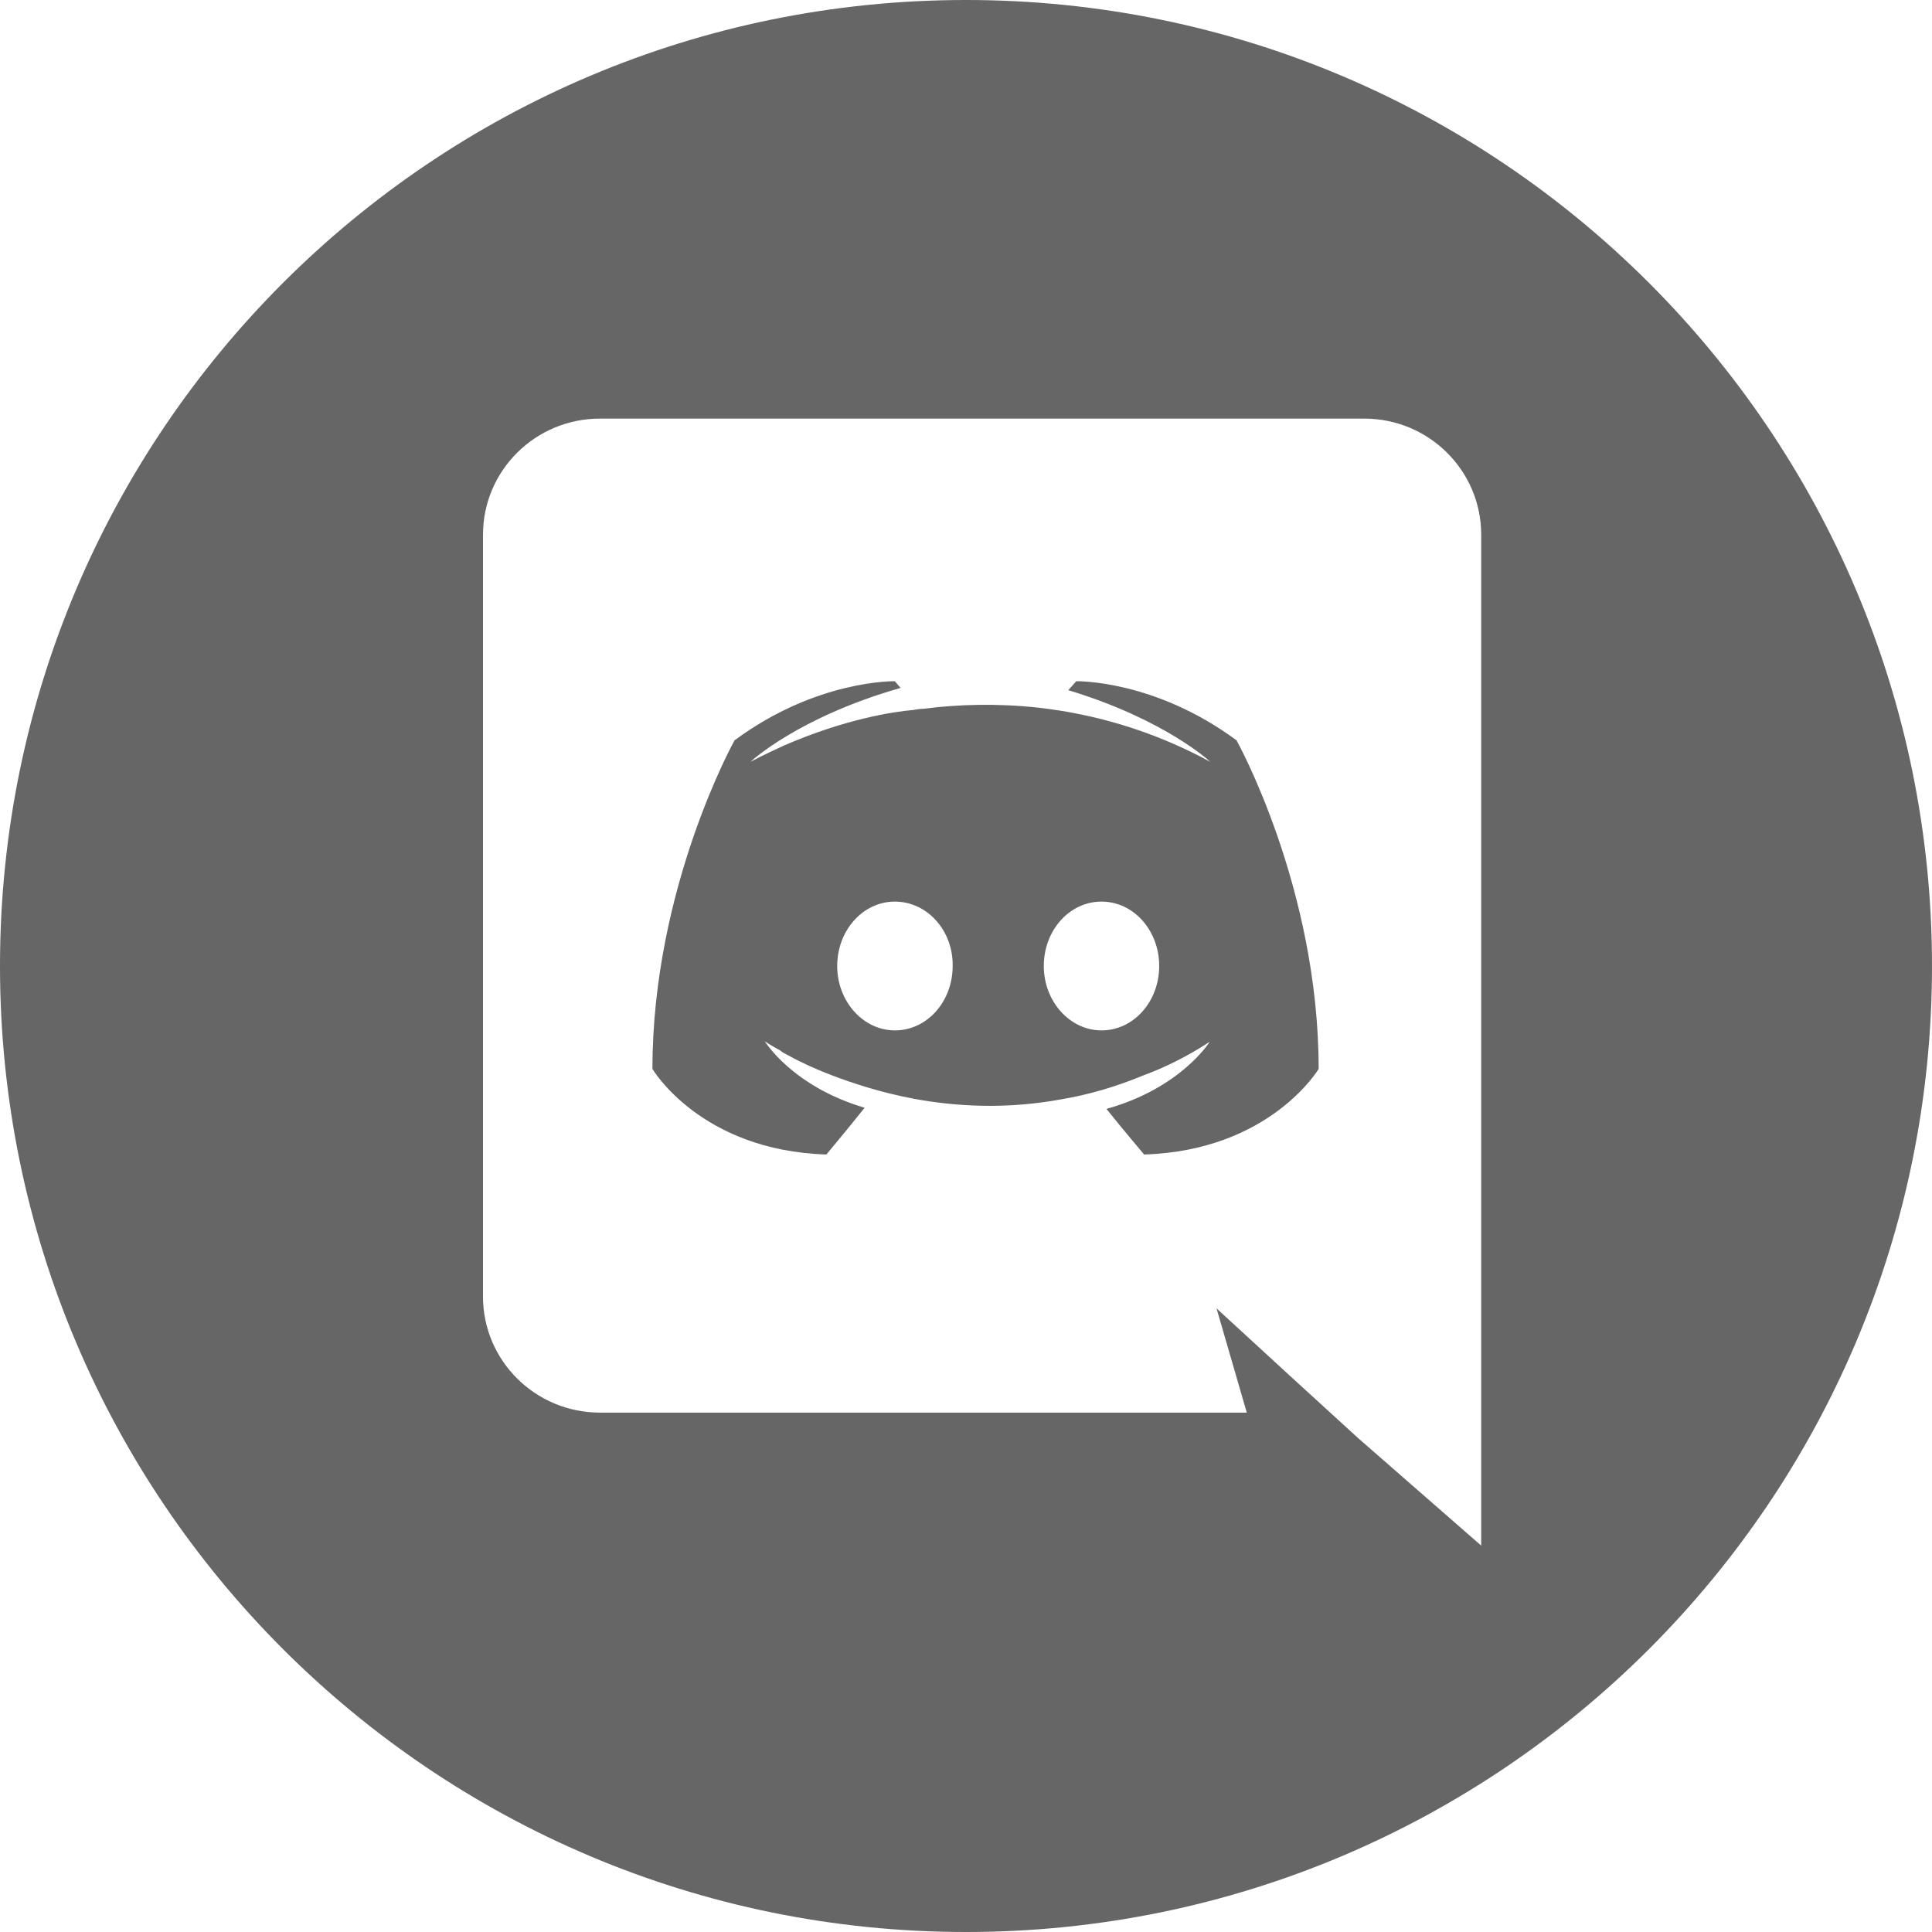
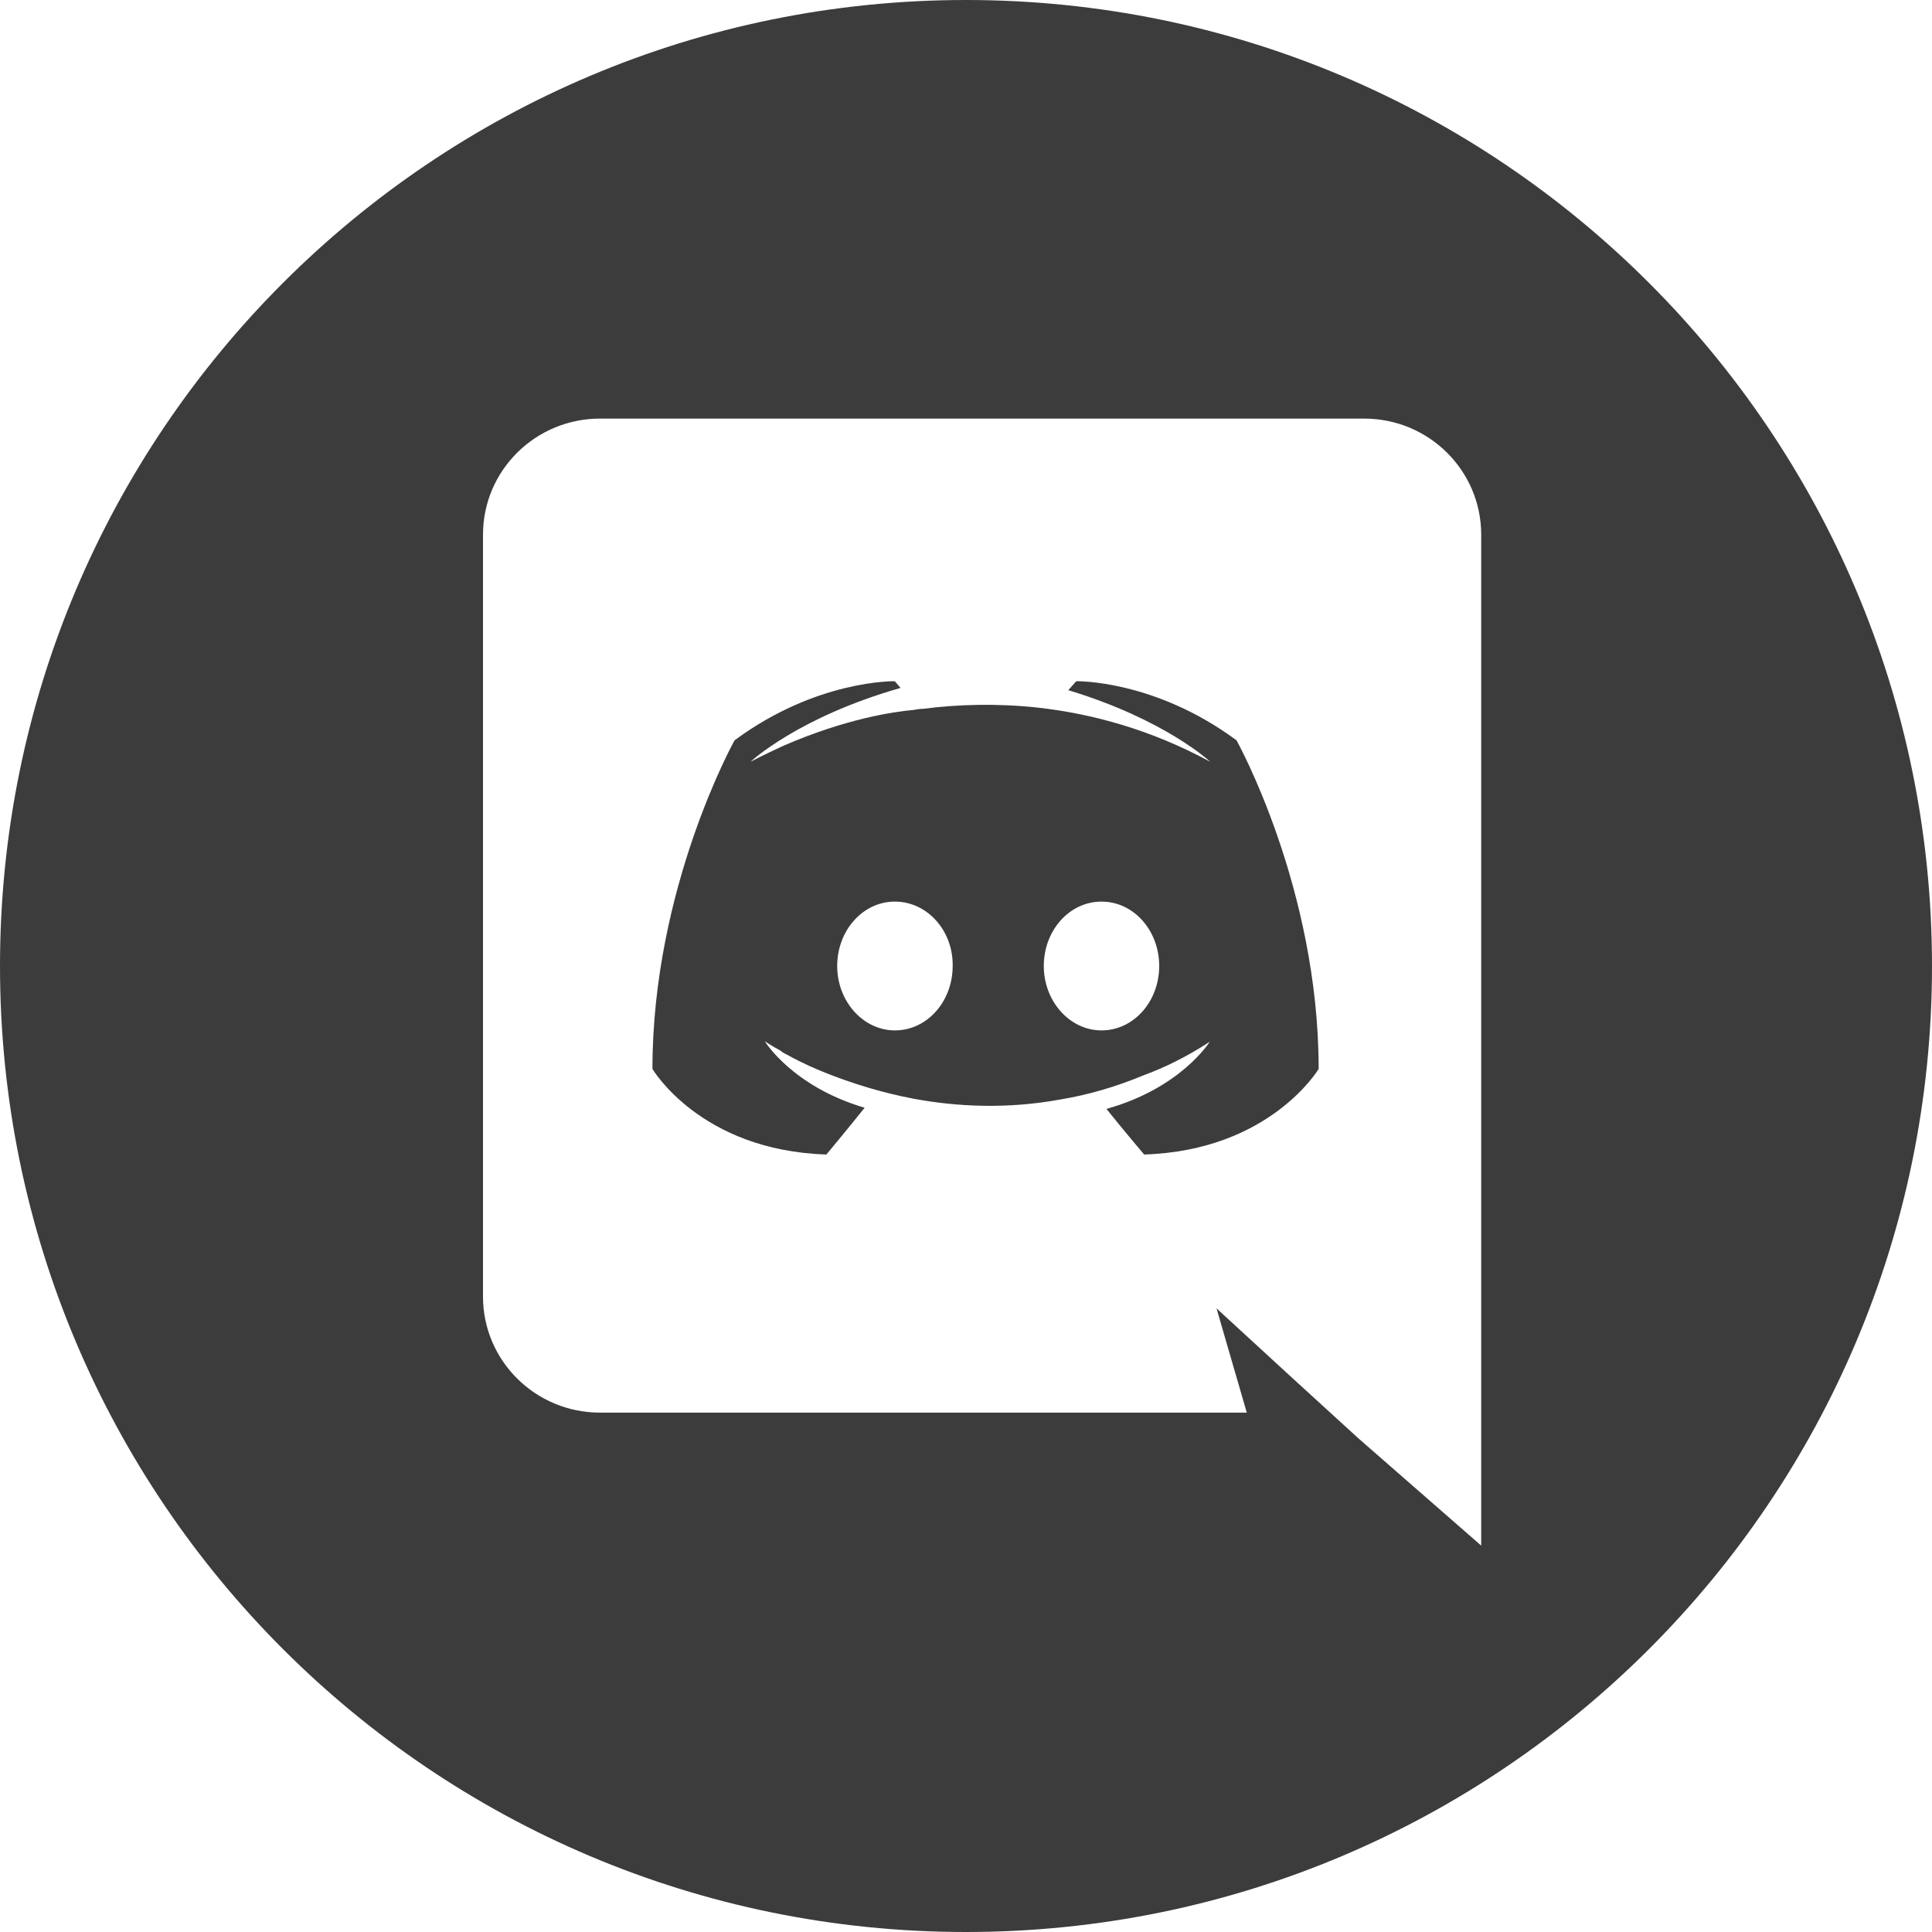
<svg xmlns="http://www.w3.org/2000/svg" width="30" height="30" viewBox="0 0 30 30" fill="none">
-   <path fill-rule="evenodd" clip-rule="evenodd" d="M15 0C6.716 0 0 6.716 0 15C0 23.284 6.716 30 15 30C23.284 30 30 23.284 30 15C30 6.716 23.284 0 15 0ZM9.316 6.5H21.184C22.185 6.5 23 7.305 23 8.303V24L21.096 22.337L20.024 21.358L18.89 20.316L19.36 21.935H9.316C8.315 21.935 7.5 21.13 7.5 20.133V8.303C7.5 7.305 8.315 6.5 9.316 6.5Z" fill="#666666" />
-   <path fill-rule="evenodd" clip-rule="evenodd" d="M17.766 17.927C17.766 17.927 17.447 17.551 17.181 17.219C18.341 16.895 18.784 16.177 18.784 16.177C18.421 16.414 18.076 16.58 17.766 16.694C17.323 16.878 16.898 17 16.481 17.07C15.631 17.227 14.852 17.184 14.187 17.061C13.682 16.965 13.248 16.825 12.885 16.685C12.682 16.606 12.46 16.51 12.239 16.387C12.226 16.379 12.212 16.372 12.199 16.366C12.186 16.359 12.172 16.352 12.159 16.344C12.141 16.335 12.133 16.326 12.124 16.317C11.964 16.23 11.876 16.169 11.876 16.169C11.876 16.169 12.301 16.869 13.426 17.201C13.16 17.534 12.832 17.927 12.832 17.927C10.875 17.866 10.131 16.598 10.131 16.598C10.131 13.78 11.406 11.496 11.406 11.496C12.682 10.551 13.895 10.578 13.895 10.578L13.984 10.682C12.389 11.137 11.654 11.829 11.654 11.829C11.654 11.829 11.849 11.724 12.177 11.575C13.124 11.164 13.877 11.05 14.187 11.024L14.207 11.02C14.252 11.013 14.291 11.006 14.338 11.006C14.878 10.936 15.489 10.919 16.127 10.989C16.968 11.085 17.872 11.33 18.793 11.829C18.793 11.829 18.093 11.172 16.588 10.717L16.712 10.578C16.712 10.578 17.925 10.551 19.201 11.496C19.201 11.496 20.476 13.78 20.476 16.598C20.476 16.598 19.723 17.866 17.766 17.927ZM13.896 14C13.396 14 13 14.45 13 15C13 15.55 13.404 16 13.896 16C14.397 16 14.793 15.55 14.793 15C14.802 14.45 14.397 14 13.896 14ZM16.208 15C16.208 14.45 16.603 14 17.104 14C17.605 14 18 14.45 18 15C18 15.55 17.605 16 17.104 16C16.612 16 16.208 15.55 16.208 15Z" fill="#666666" />
+   <path fill-rule="evenodd" clip-rule="evenodd" d="M15 0C6.716 0 0 6.716 0 15C0 23.284 6.716 30 15 30C23.284 30 30 23.284 30 15C30 6.716 23.284 0 15 0ZM9.316 6.5H21.184C22.185 6.5 23 7.305 23 8.303V24L21.096 22.337L20.024 21.358L18.89 20.316L19.36 21.935H9.316C8.315 21.935 7.5 21.13 7.5 20.133V8.303C7.5 7.305 8.315 6.5 9.316 6.5Z" fill="#3c3c3c" />
+   <path fill-rule="evenodd" clip-rule="evenodd" d="M17.766 17.927C17.766 17.927 17.447 17.551 17.181 17.219C18.341 16.895 18.784 16.177 18.784 16.177C18.421 16.414 18.076 16.58 17.766 16.694C17.323 16.878 16.898 17 16.481 17.07C15.631 17.227 14.852 17.184 14.187 17.061C13.682 16.965 13.248 16.825 12.885 16.685C12.682 16.606 12.46 16.51 12.239 16.387C12.226 16.379 12.212 16.372 12.199 16.366C12.186 16.359 12.172 16.352 12.159 16.344C12.141 16.335 12.133 16.326 12.124 16.317C11.964 16.23 11.876 16.169 11.876 16.169C11.876 16.169 12.301 16.869 13.426 17.201C13.16 17.534 12.832 17.927 12.832 17.927C10.875 17.866 10.131 16.598 10.131 16.598C10.131 13.78 11.406 11.496 11.406 11.496C12.682 10.551 13.895 10.578 13.895 10.578L13.984 10.682C12.389 11.137 11.654 11.829 11.654 11.829C11.654 11.829 11.849 11.724 12.177 11.575C13.124 11.164 13.877 11.05 14.187 11.024L14.207 11.02C14.252 11.013 14.291 11.006 14.338 11.006C14.878 10.936 15.489 10.919 16.127 10.989C16.968 11.085 17.872 11.33 18.793 11.829C18.793 11.829 18.093 11.172 16.588 10.717L16.712 10.578C16.712 10.578 17.925 10.551 19.201 11.496C19.201 11.496 20.476 13.78 20.476 16.598C20.476 16.598 19.723 17.866 17.766 17.927ZM13.896 14C13.396 14 13 14.45 13 15C13 15.55 13.404 16 13.896 16C14.397 16 14.793 15.55 14.793 15C14.802 14.45 14.397 14 13.896 14ZM16.208 15C16.208 14.45 16.603 14 17.104 14C17.605 14 18 14.45 18 15C18 15.55 17.605 16 17.104 16C16.612 16 16.208 15.55 16.208 15Z" fill="#3c3c3c" />
</svg>
